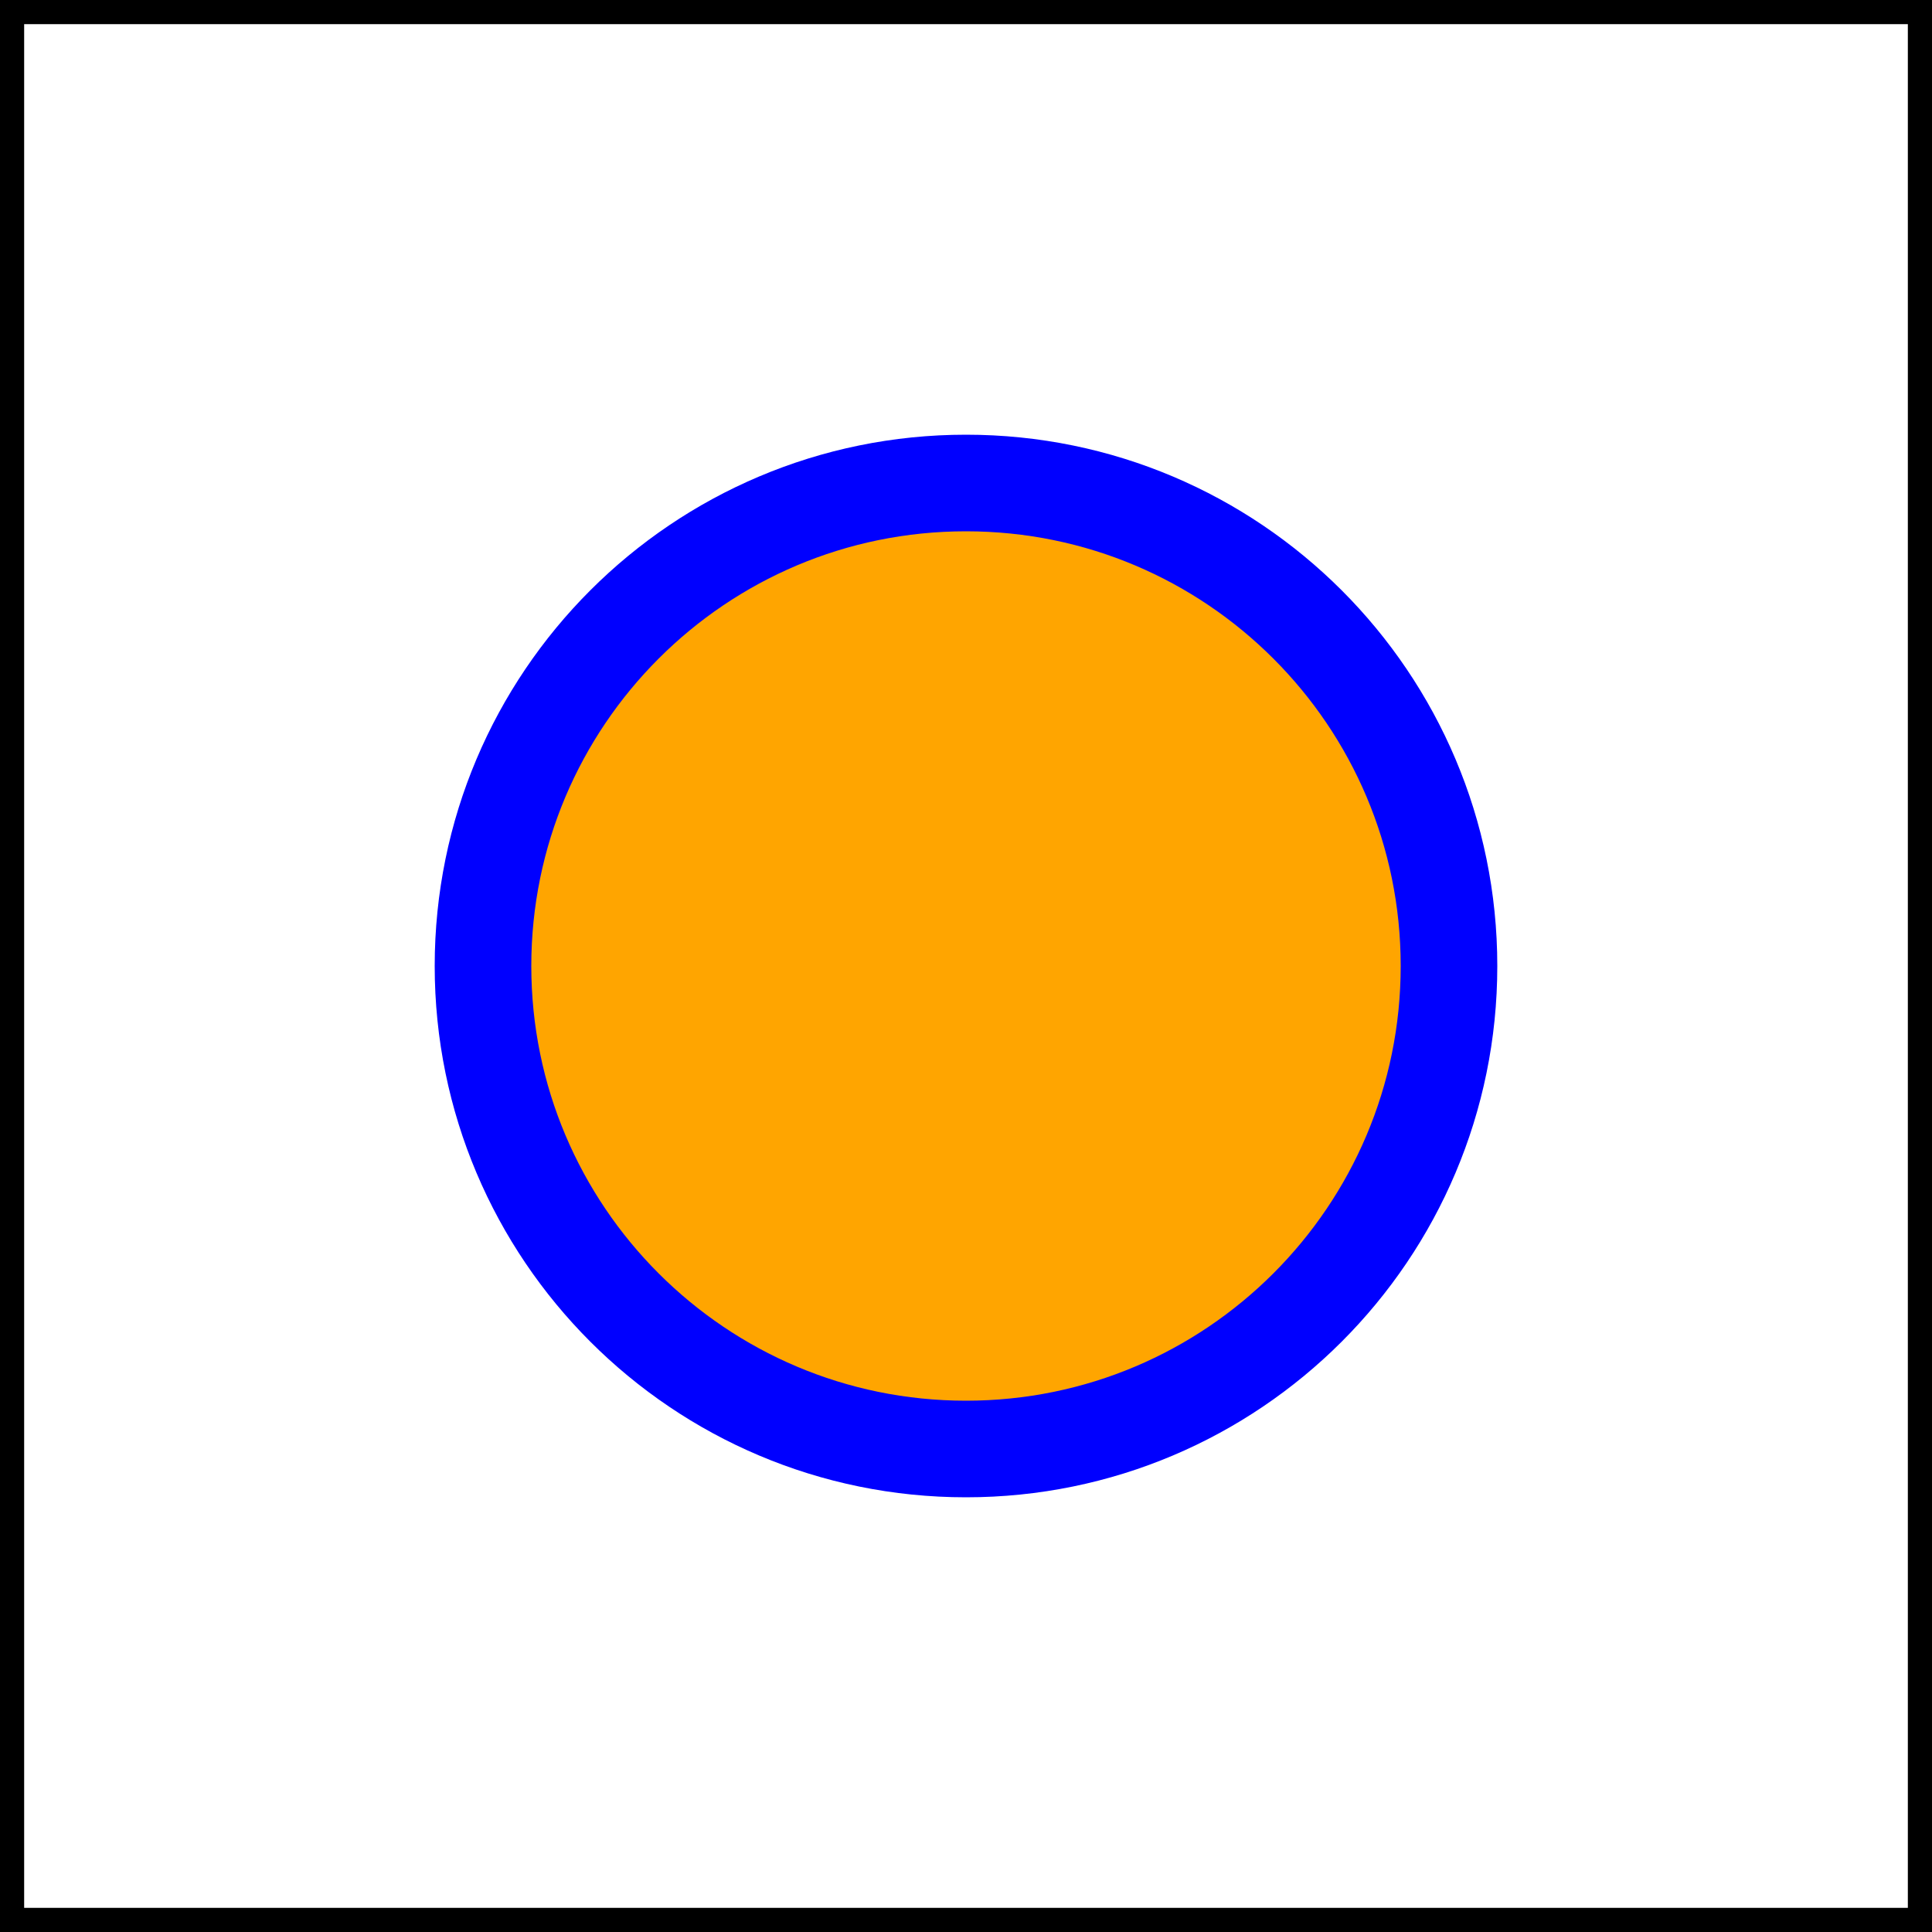
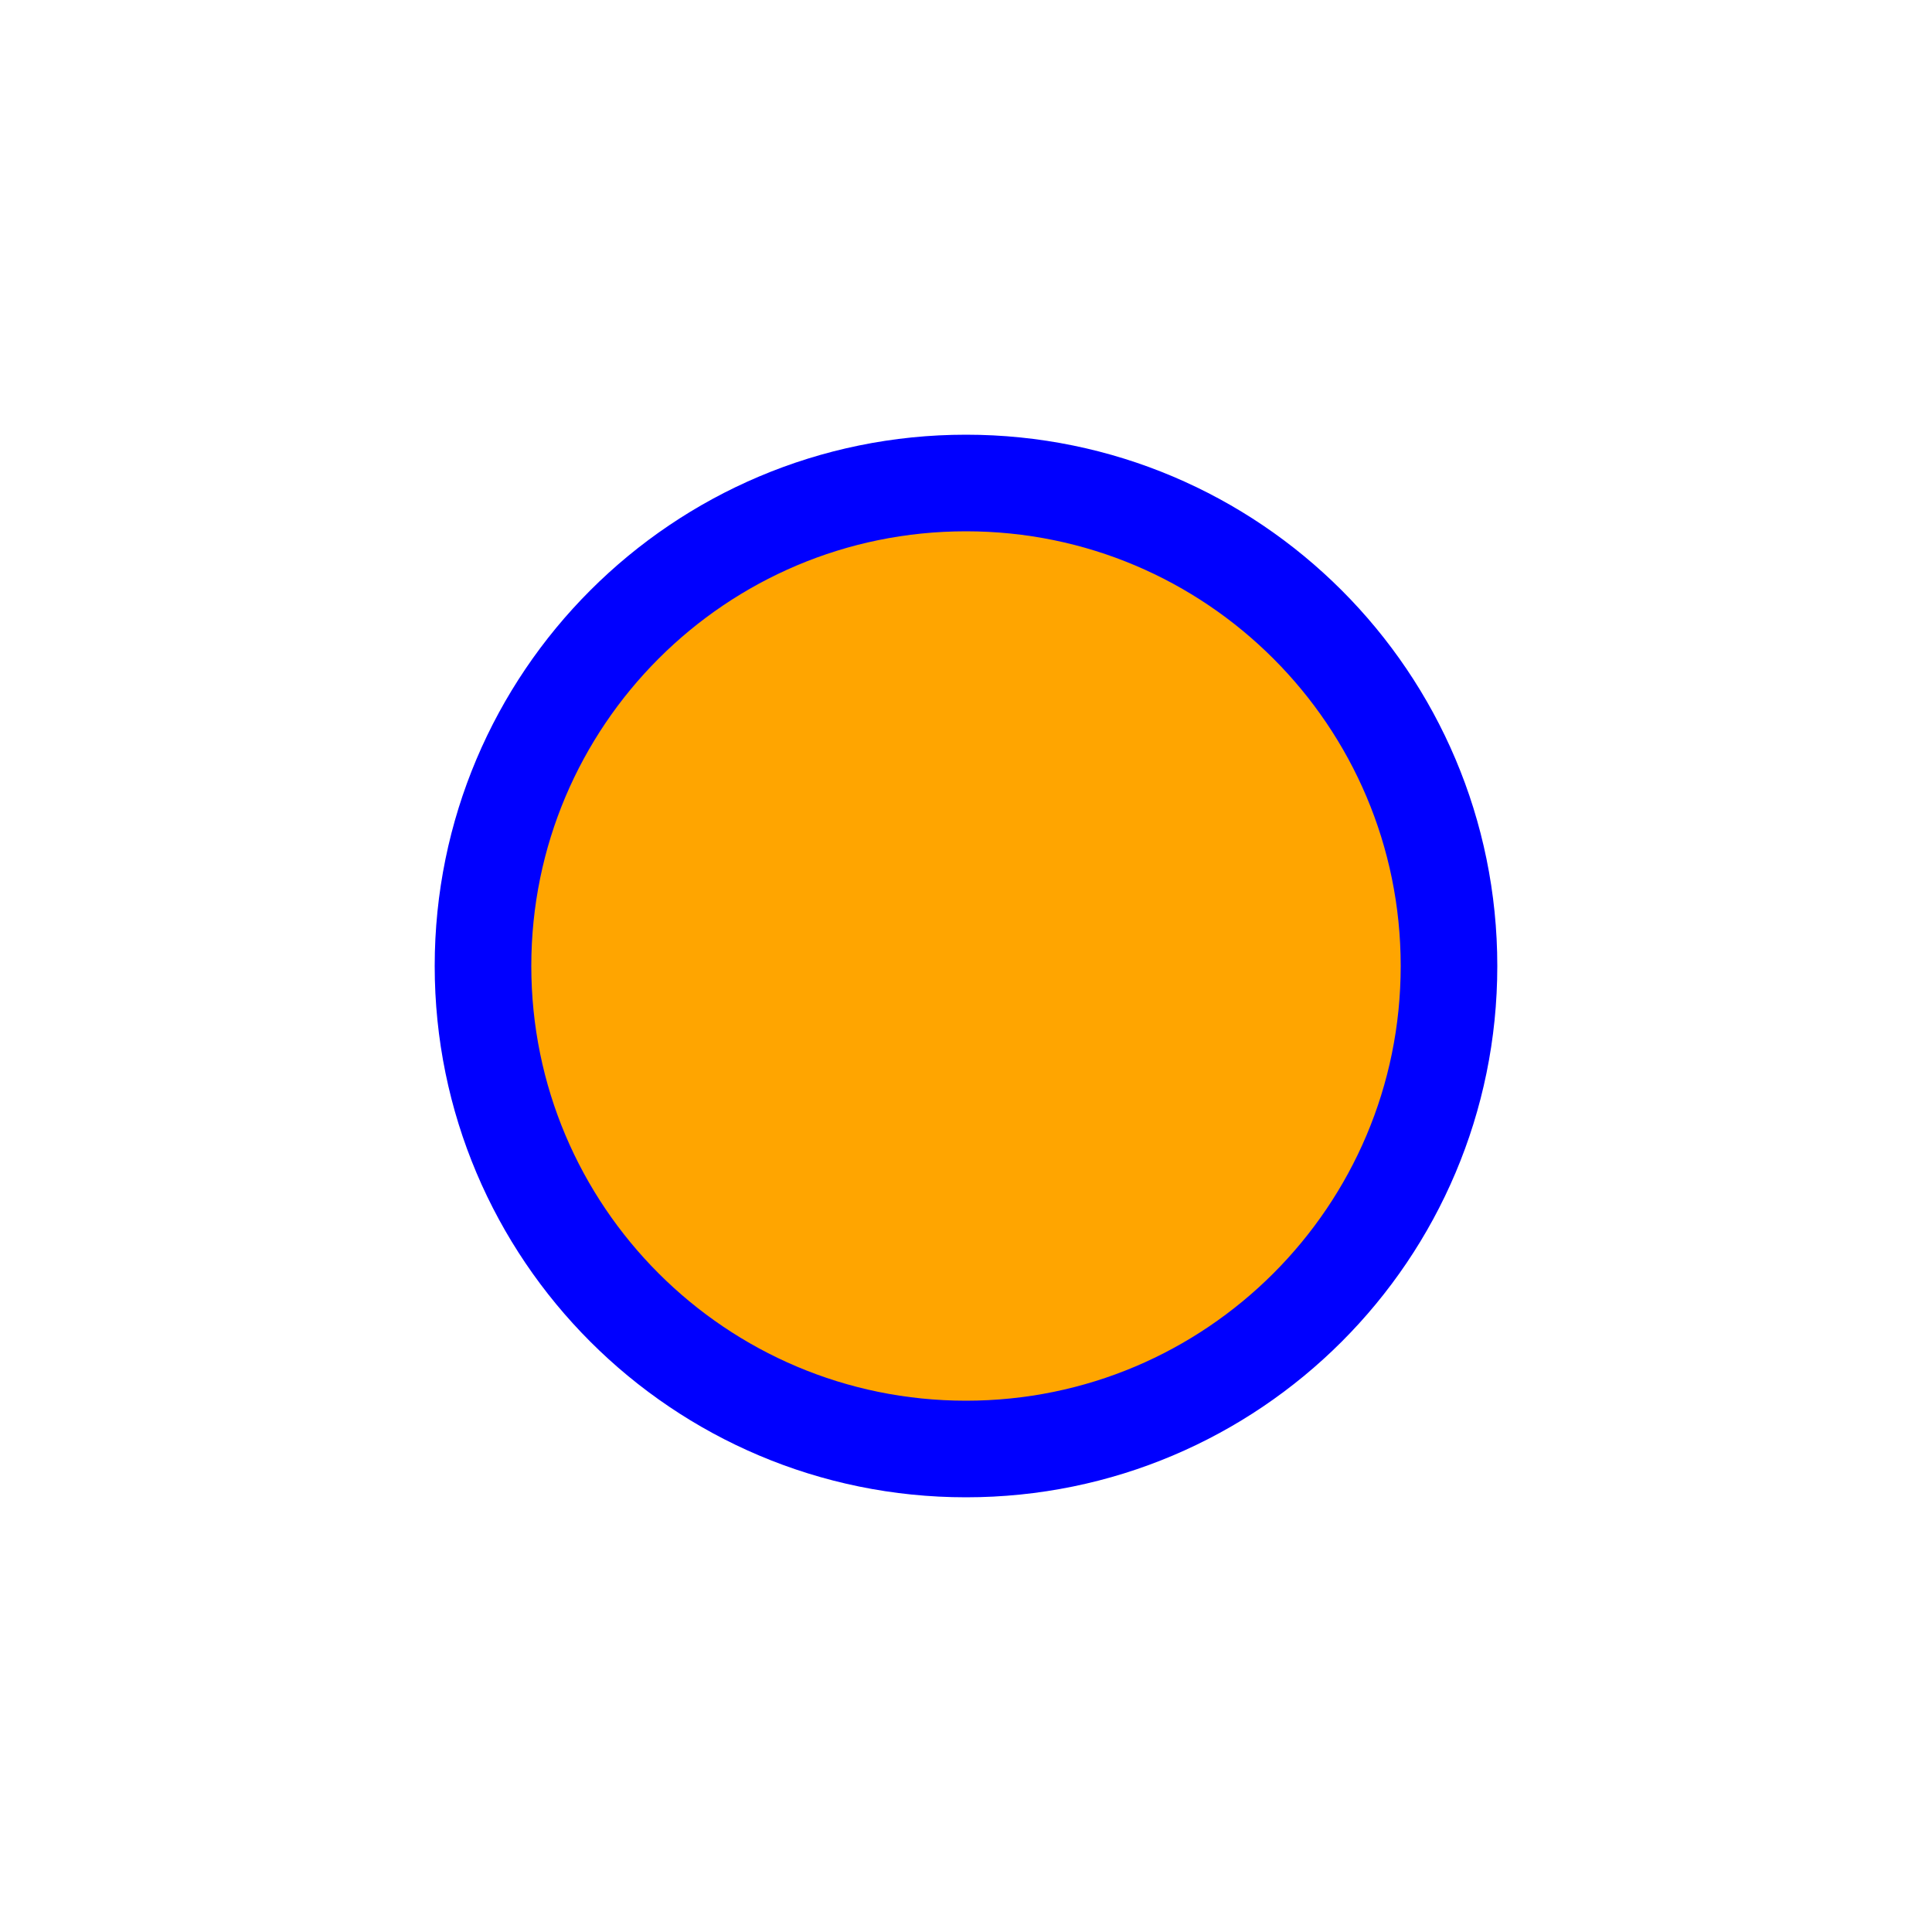
<svg xmlns="http://www.w3.org/2000/svg" xmlns:html="http://www.w3.org/1999/xhtml" width="40" height="40" version="1.1">
  <html:defs>
    <html:style type="text/css">
html, head, body { margin: 0px; height: 100%; }
.elm-overlay { position: fixed; top: 0px; left: 0px; width: 100%; height: 100%; color: white; pointer-events: none; font-family: "Trebuchet MS", "Lucida Grande", "Bitstream Vera Sans", "Helvetica Neue", sans-serif; }
.elm-overlay-resume { width: 100%; height: 100%; cursor: pointer; text-align: center; pointer-events: auto; background-color: rgba(200, 200, 200, 0.702); }
.elm-overlay-resume-words { position: absolute; top: calc(50% - 40px); font-size: 80px; line-height: 80px; height: 80px; width: 100%; }
.elm-mini-controls { position: fixed; bottom: 0px; right: 6px; border-radius: 4px; background-color: rgb(61, 61, 61); font-family: monospace; pointer-events: auto; }
.elm-mini-controls-button { padding: 6px; cursor: pointer; text-align: center; min-width: 24ch; }
.elm-mini-controls-import-export { padding: 4px 0px; font-size: 0.8em; text-align: center; background-color: rgb(50, 50, 50); }
.elm-overlay-message { position: absolute; width: 600px; height: 100%; padding-left: calc(50% - 300px); padding-right: calc(50% - 300px); background-color: rgba(200, 200, 200, 0.702); pointer-events: auto; }
.elm-overlay-message-title { font-size: 36px; height: 80px; background-color: rgb(50, 50, 50); padding-left: 22px; vertical-align: middle; line-height: 80px; }
.elm-overlay-message-details { padding: 8px 20px; overflow-y: auto; max-height: calc(100% - 156px); background-color: rgb(61, 61, 61); }
.elm-overlay-message-details-type { font-size: 1.5em; }
.elm-overlay-message-details ul { list-style-type: none; padding-left: 20px; }
.elm-overlay-message-details ul ul { list-style-type: disc; padding-left: 2em; }
.elm-overlay-message-details li { margin: 8px 0px; }
.elm-overlay-message-buttons { height: 60px; line-height: 60px; text-align: right; background-color: rgb(50, 50, 50); }
.elm-overlay-message-buttons button { margin-right: 20px; }</html:style>
  </html:defs>
  <g transform="matrix(1 0 0 -1 -130 170)">
    <circle cx="150" cy="150" r="10" fill="orange" stroke="blue" stroke-width="2" />
  </g>
-   <polygon points="0,0 0,40 40,40 40,0" fill="none" stroke="black" stroke-width="1" />
</svg>
